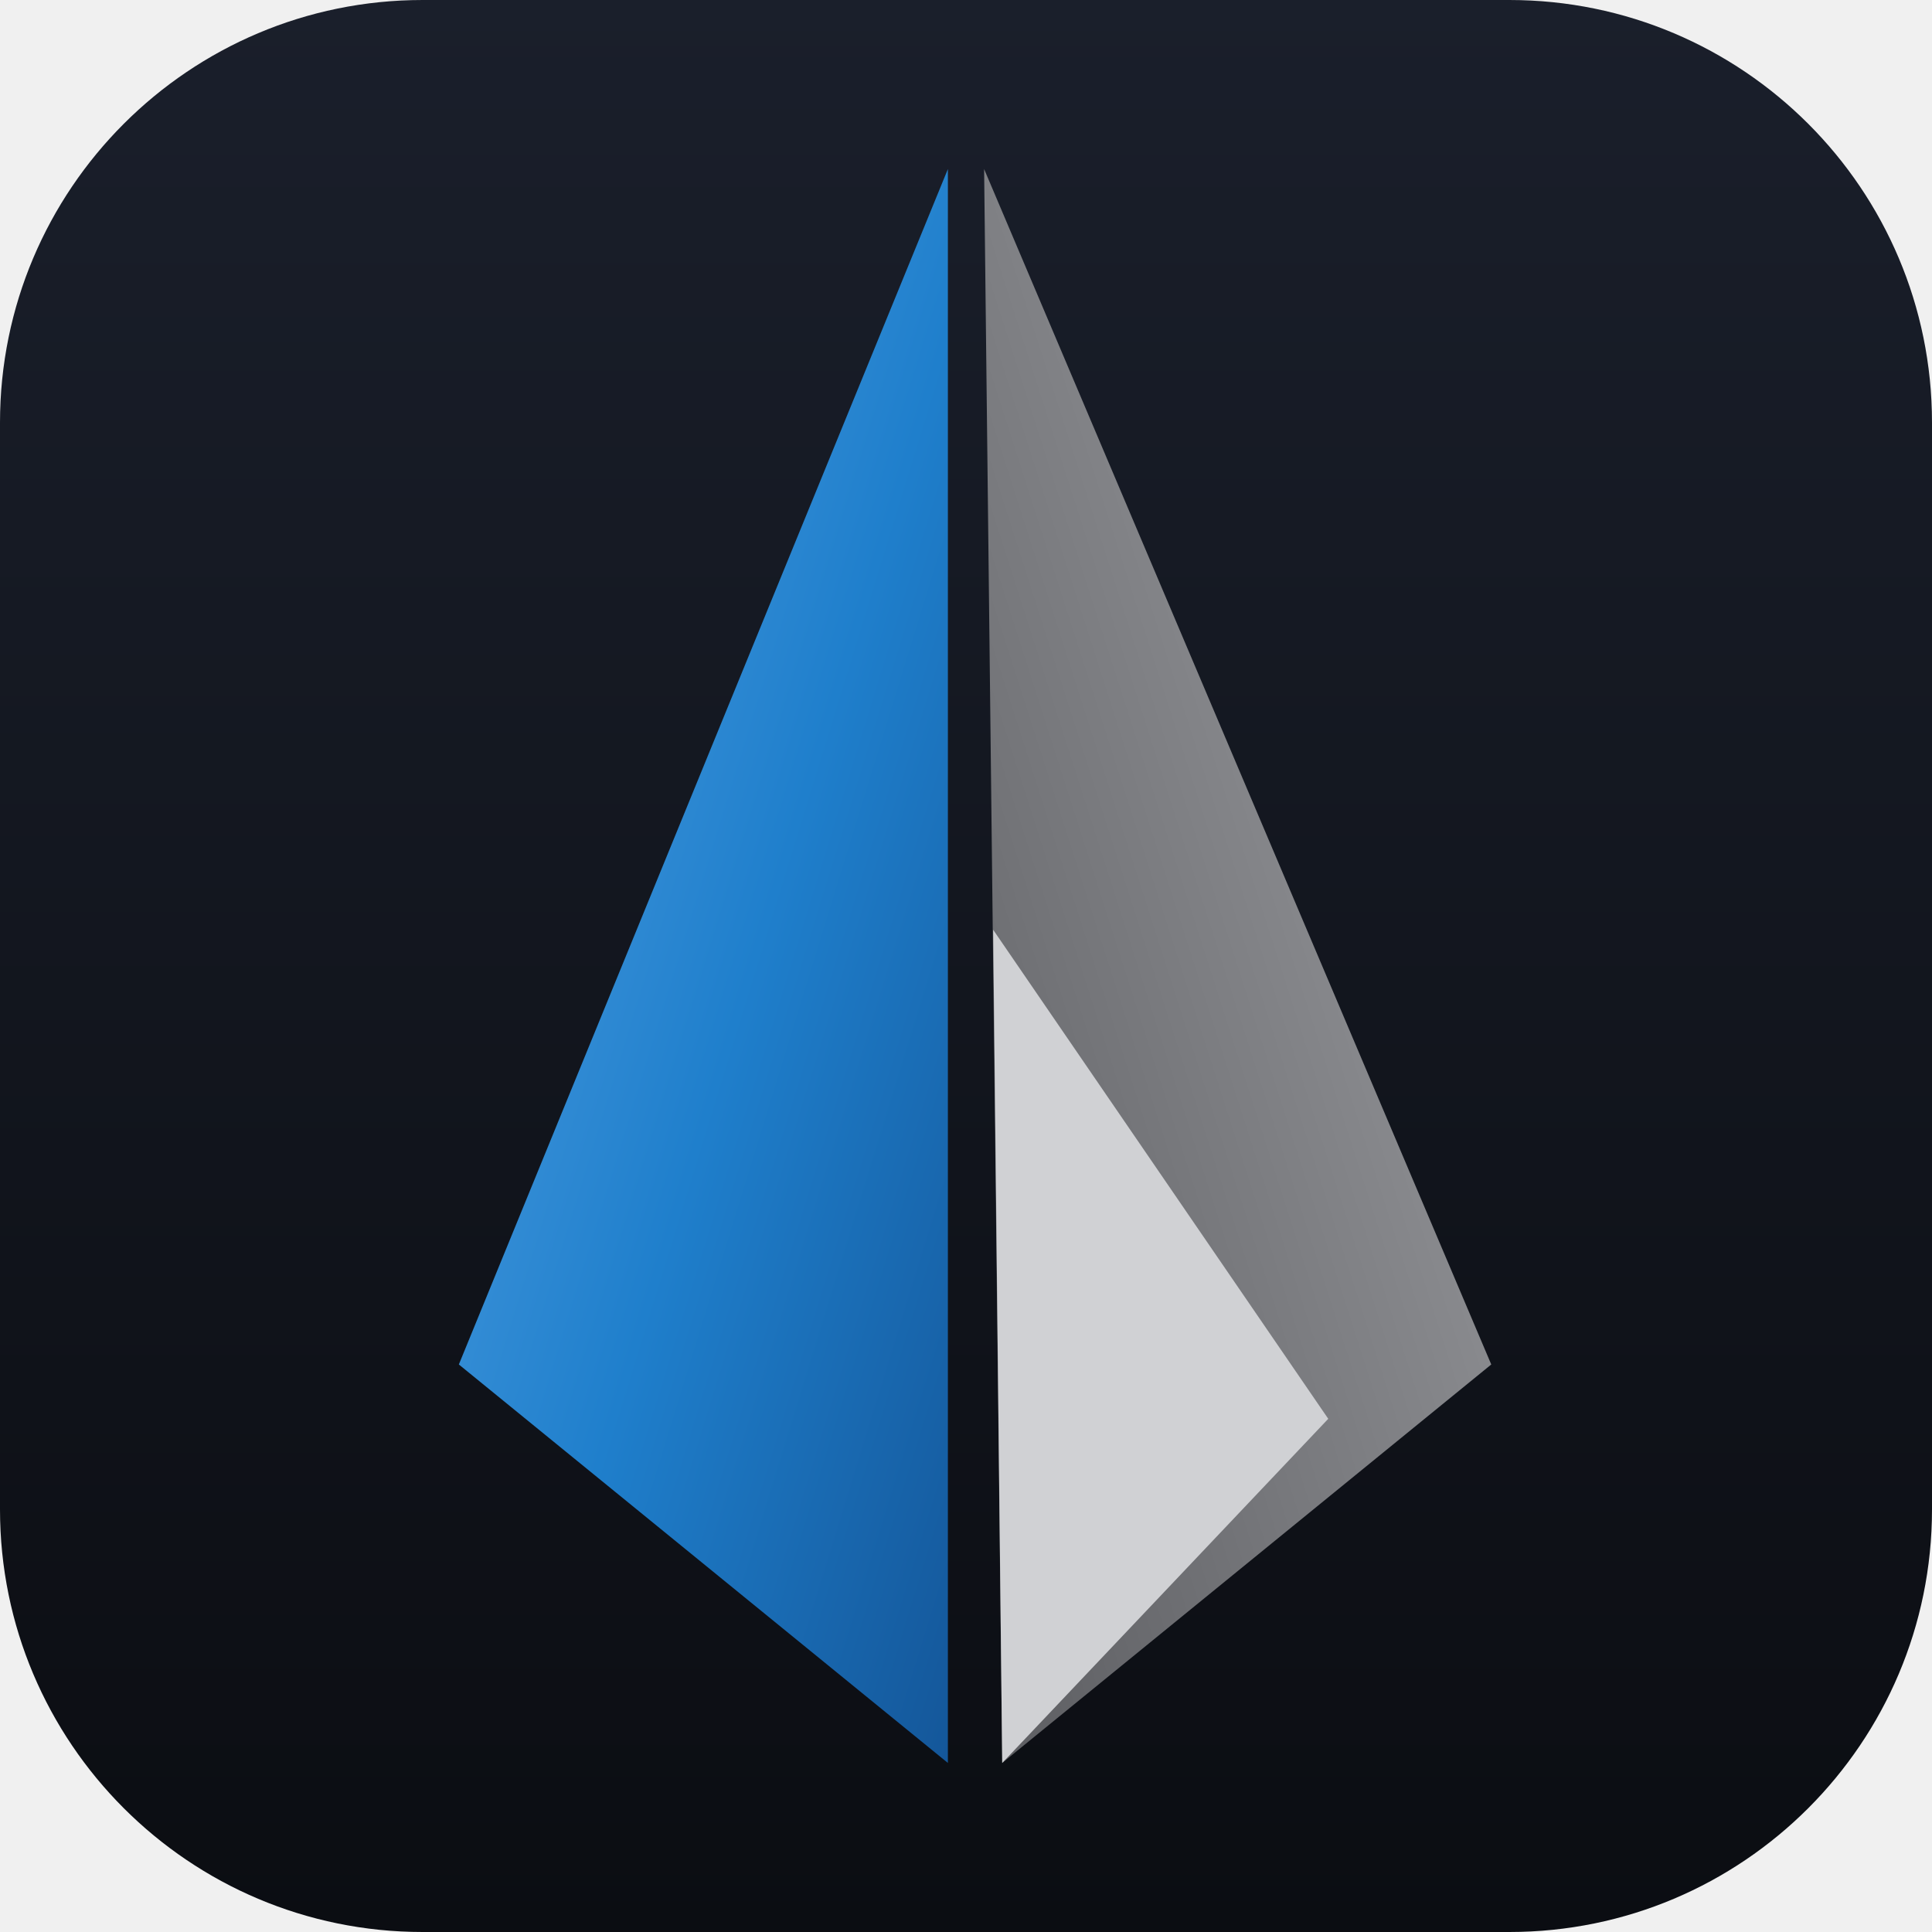
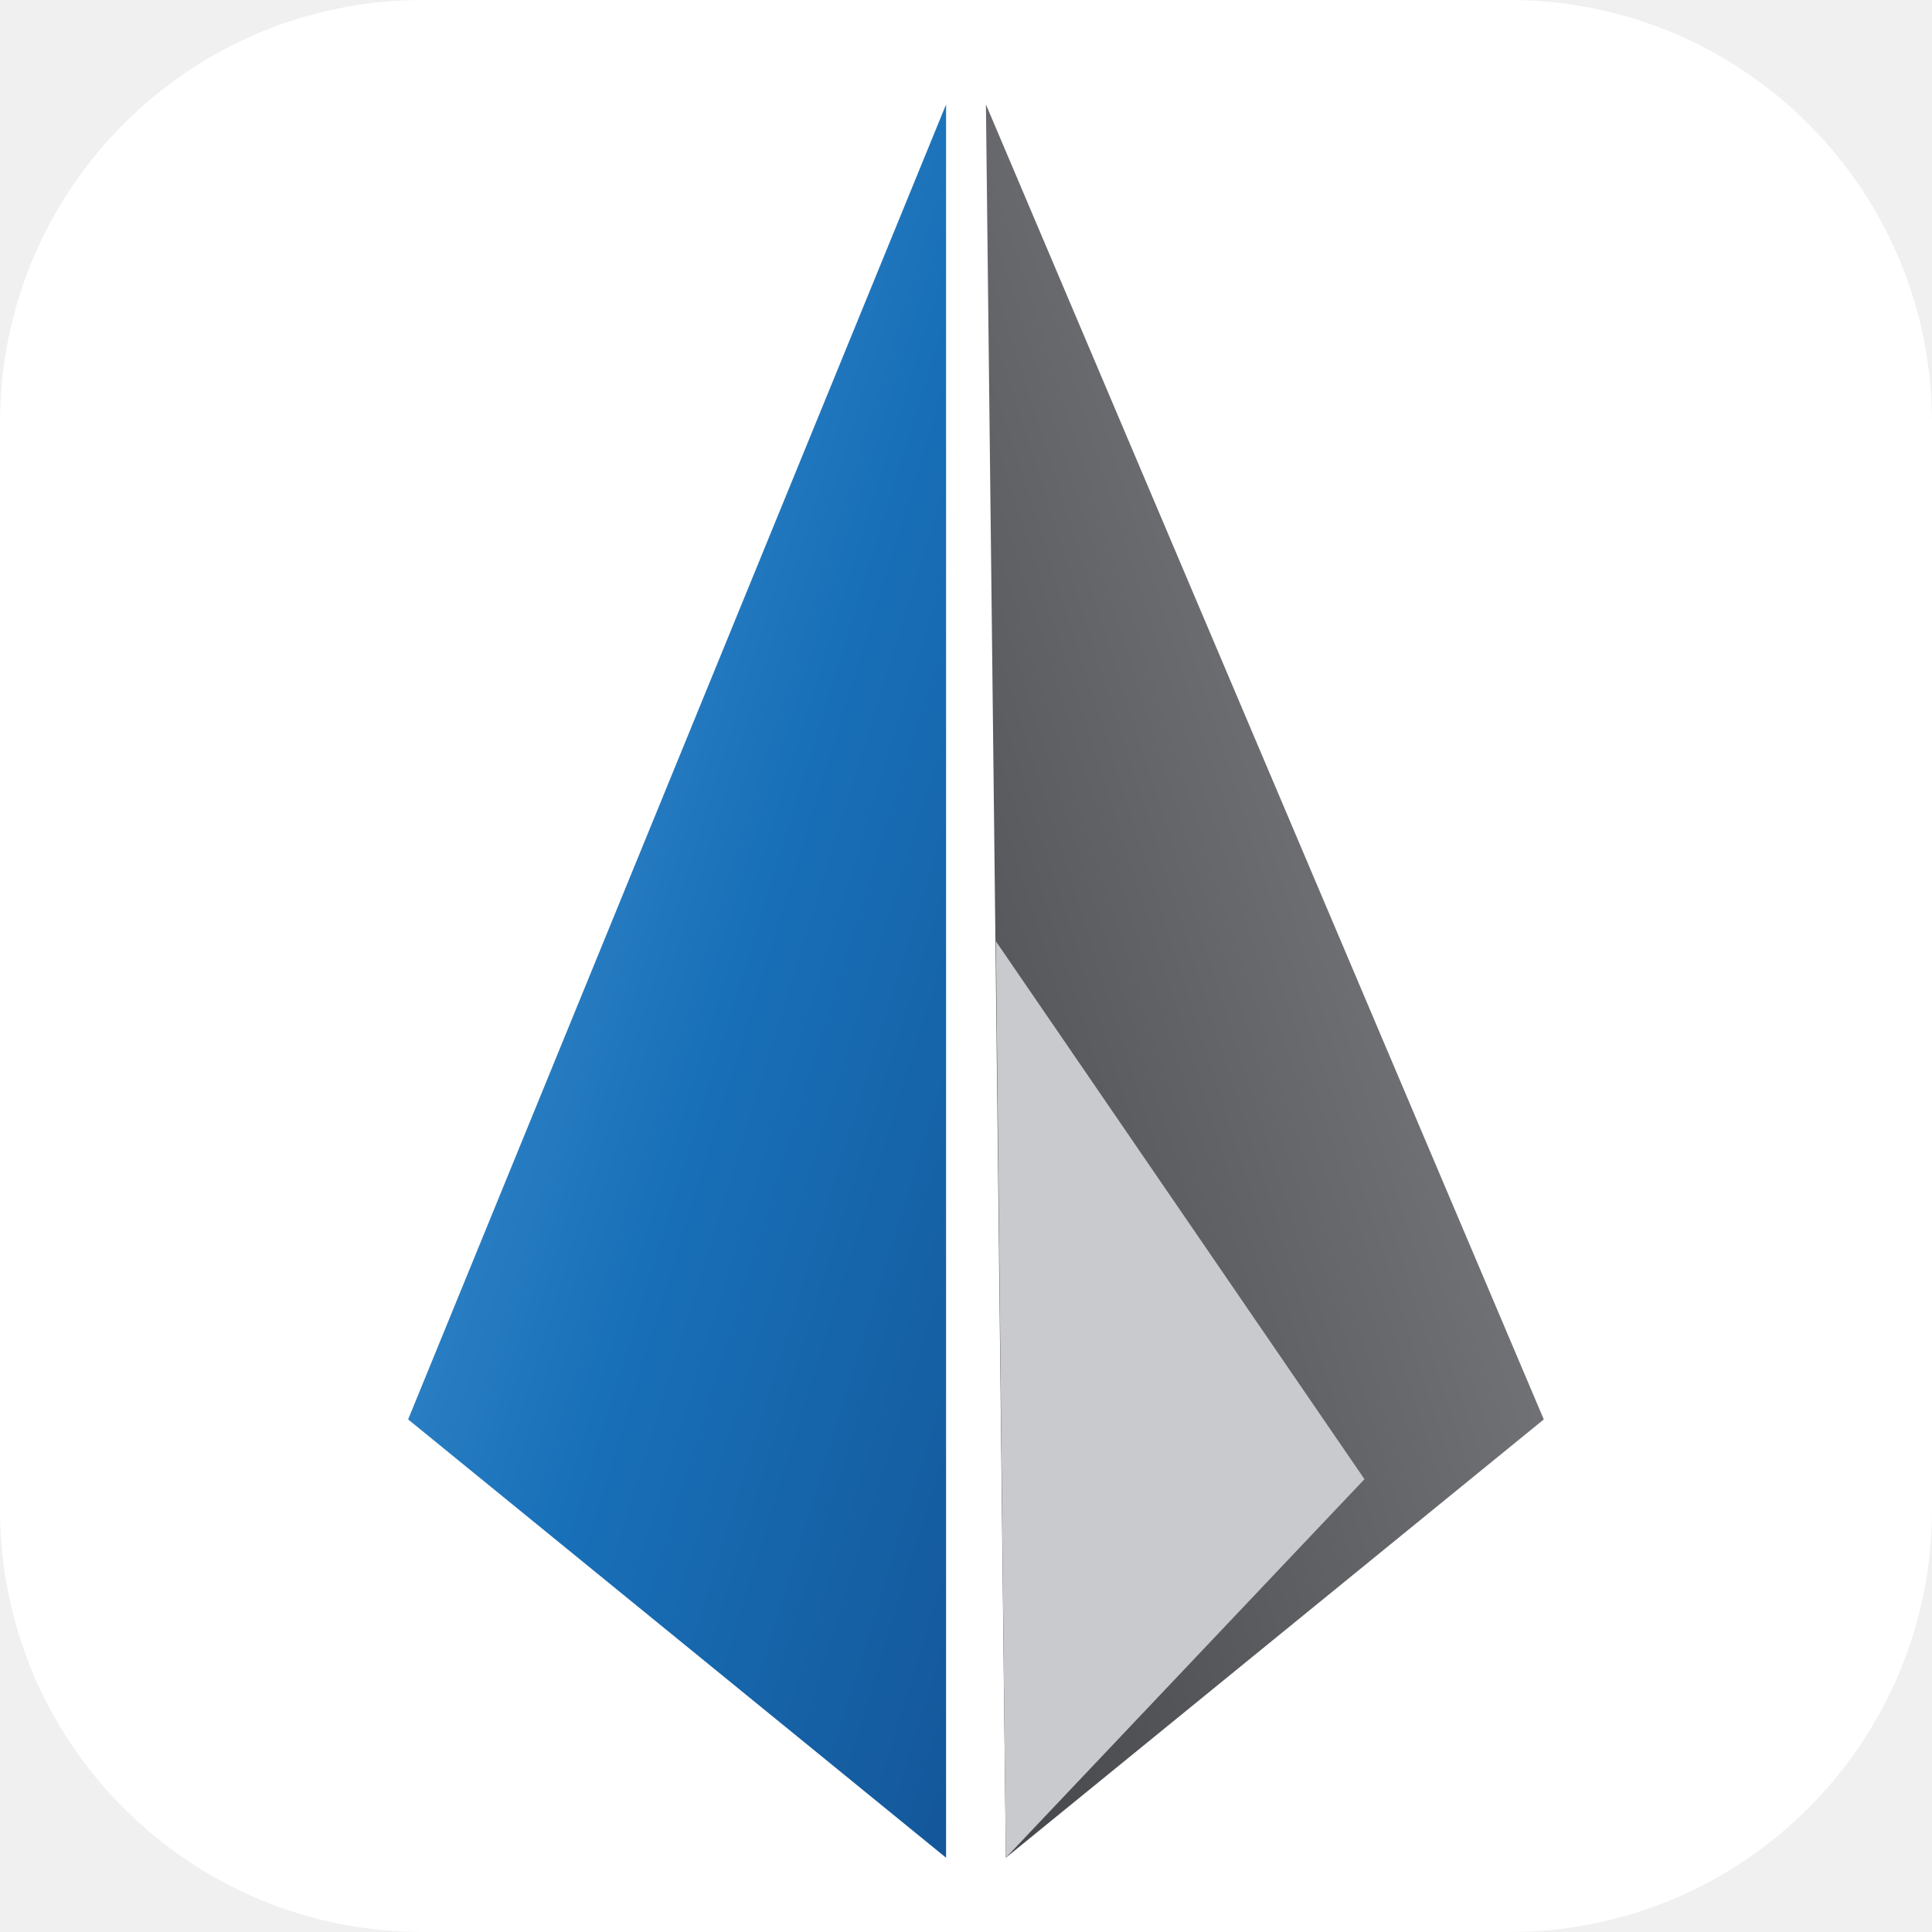
<svg xmlns="http://www.w3.org/2000/svg" viewBox="0 0 64 64">
  <defs>
-     <linearGradient id="t" x1="0" y1="0" x2="0" y2="1">
-       <stop offset="0" stop-color="#1a1f2b" />
-       <stop offset="1" stop-color="#0b0d12" />
-     </linearGradient>
    <linearGradient id="b" x1="0" y1="0" x2="1" y2="1">
-       <stop offset="0" stop-color="#5aa6e6" />
-       <stop offset=".55" stop-color="#1f7fcc" />
+       <stop offset="0" stop-color="#4f9ad8" />
+       <stop offset=".55" stop-color="#1870b8" />
      <stop offset="1" stop-color="#14579a" />
    </linearGradient>
    <linearGradient id="g" x1="1" y1="0" x2="0" y2="1">
-       <stop offset="0" stop-color="#a3a4a8" />
-       <stop offset="1" stop-color="#5c5d61" />
+       <stop offset="0" stop-color="#8a8b8e" />
+       <stop offset="1" stop-color="#45464a" />
    </linearGradient>
  </defs>
-   <rect width="64" height="64" rx="14" fill="url(#t)" />
-   <g transform="translate(32 32) scale(.6)">
+   <rect width="64" height="64" rx="14" fill="#fff" />
+   <g transform="translate(32 32.5) scale(.66)">
    <path d="M-1 -44 L-28 22 L-1 44Z" fill="url(#b)" />
    <path d="M1 -44 L29 22 L2 44Z" fill="url(#g)" />
-     <path d="M1.5 -2 L20 25 L2 44Z" fill="#d0d1d4" />
+     <path d="M1.5 -2 L20 25 L2 44Z" fill="#c9cacd" />
  </g>
</svg>
